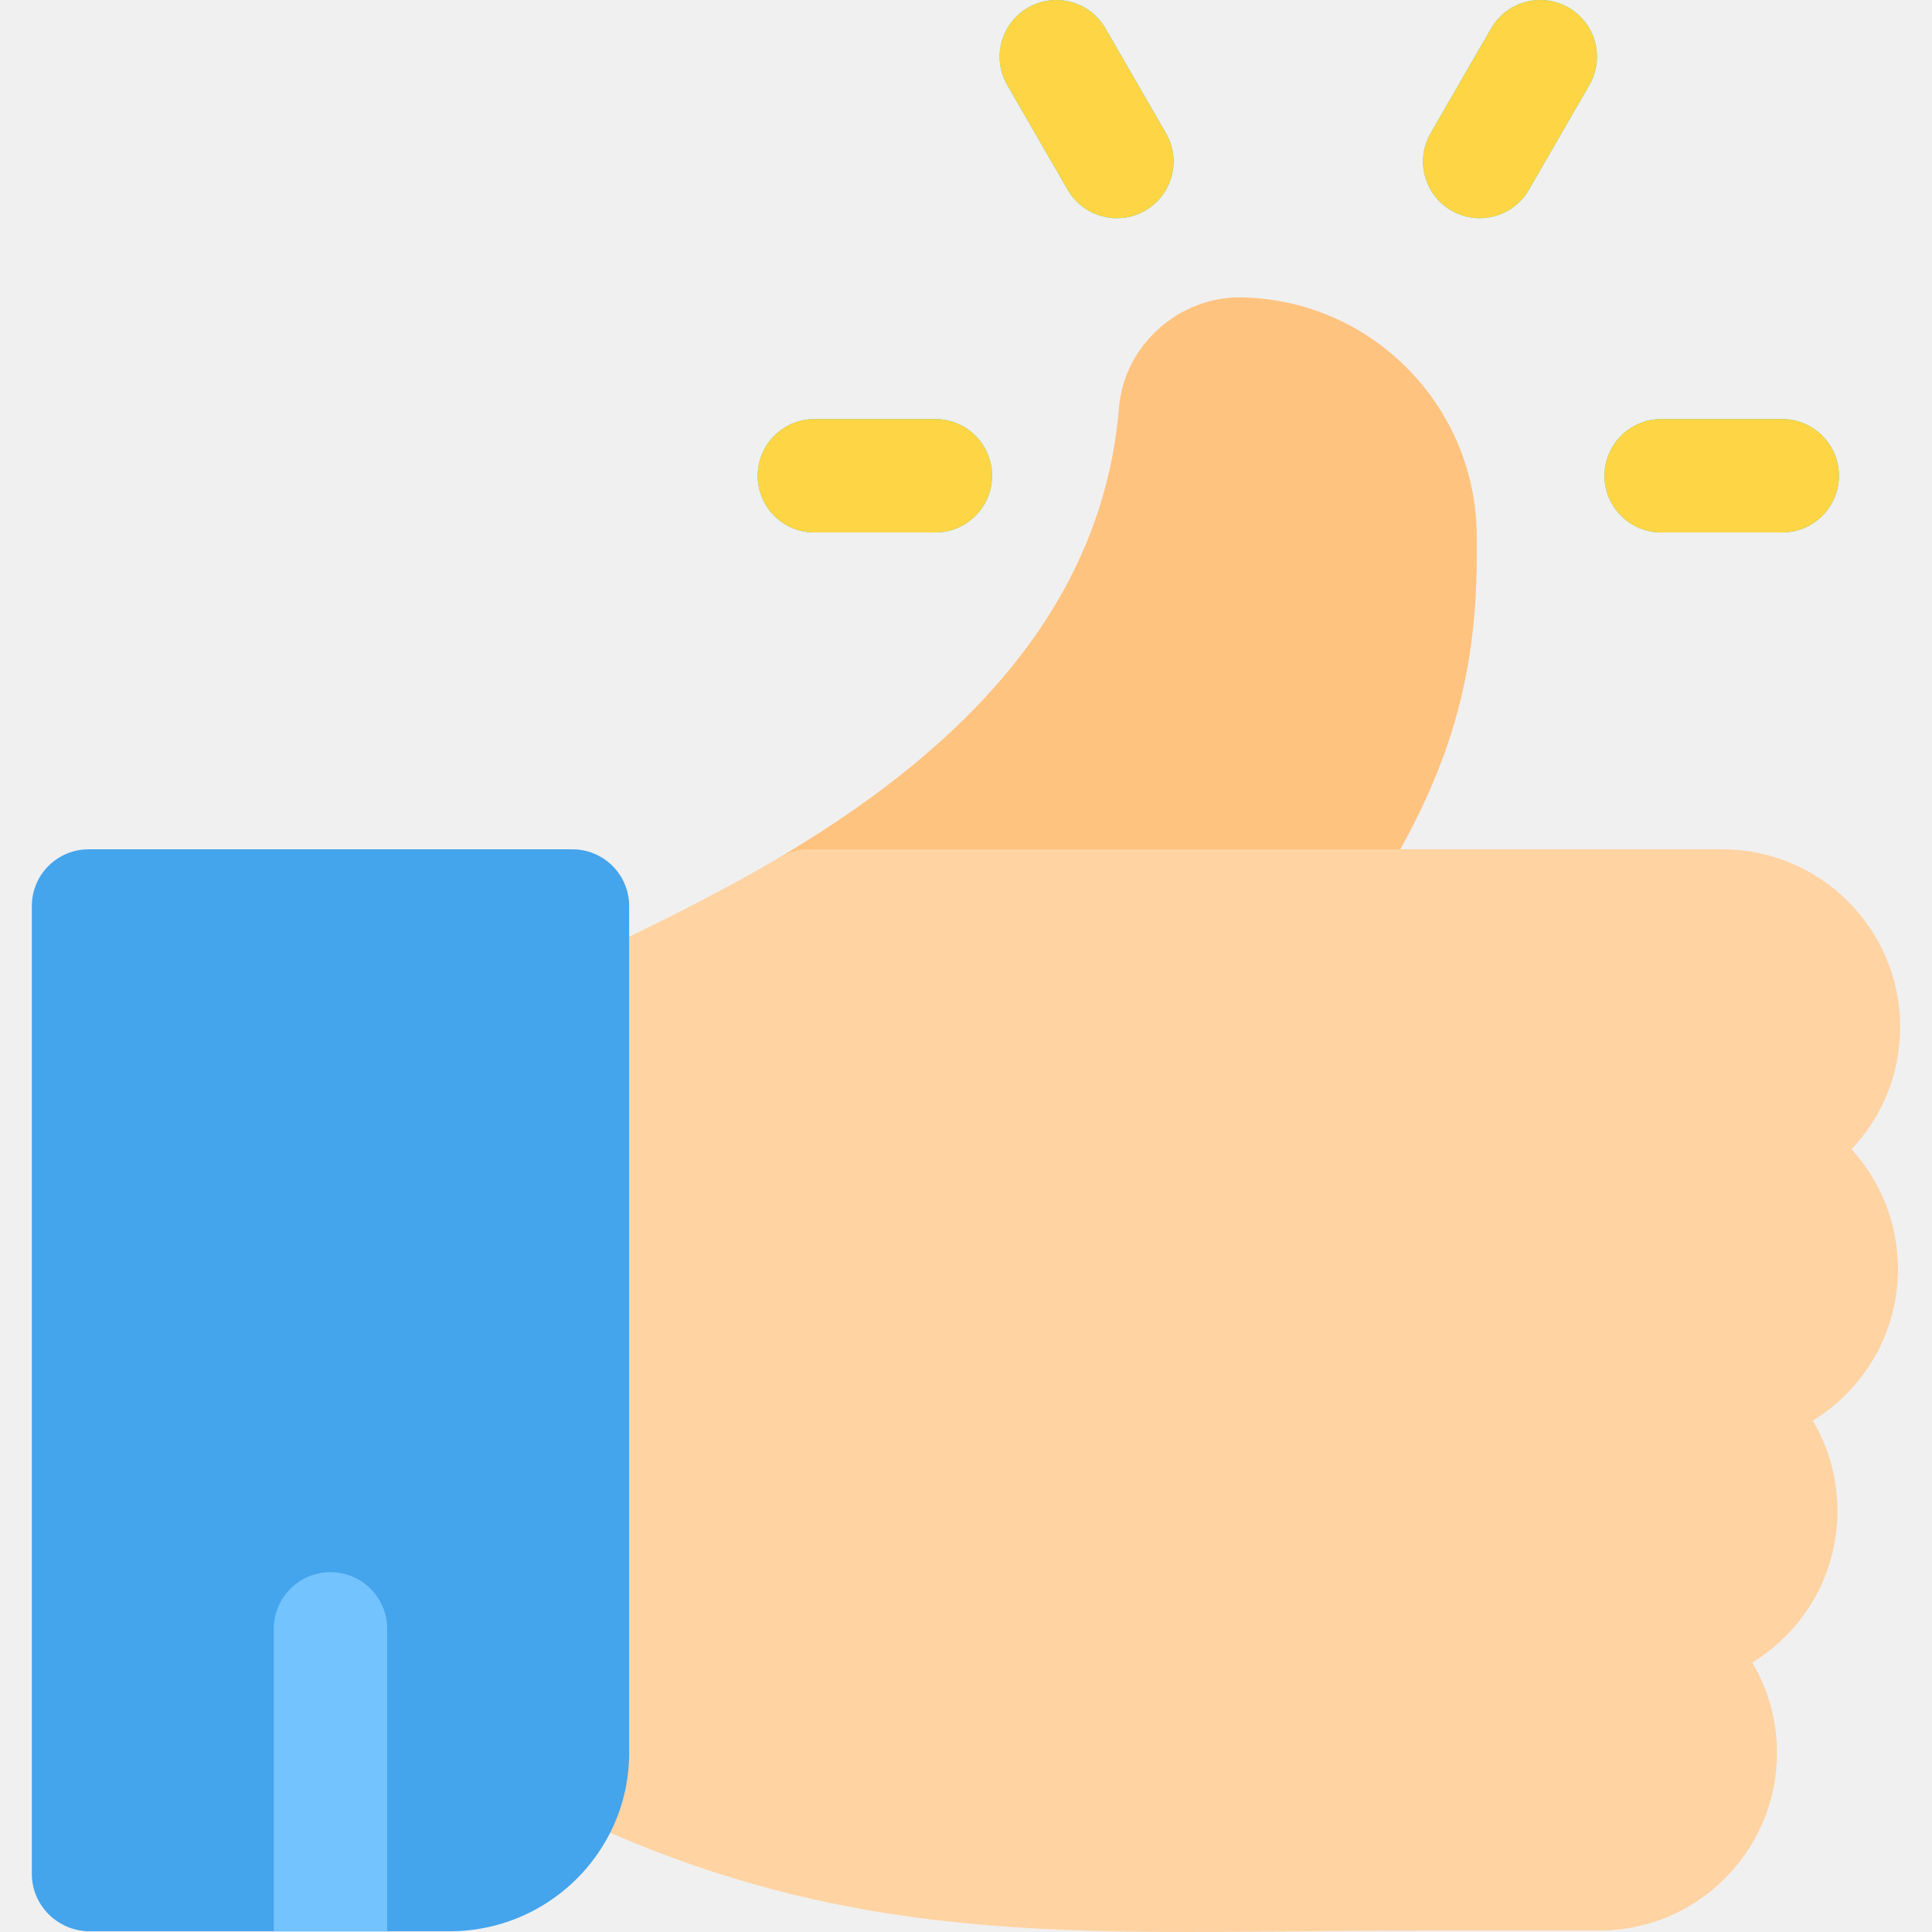
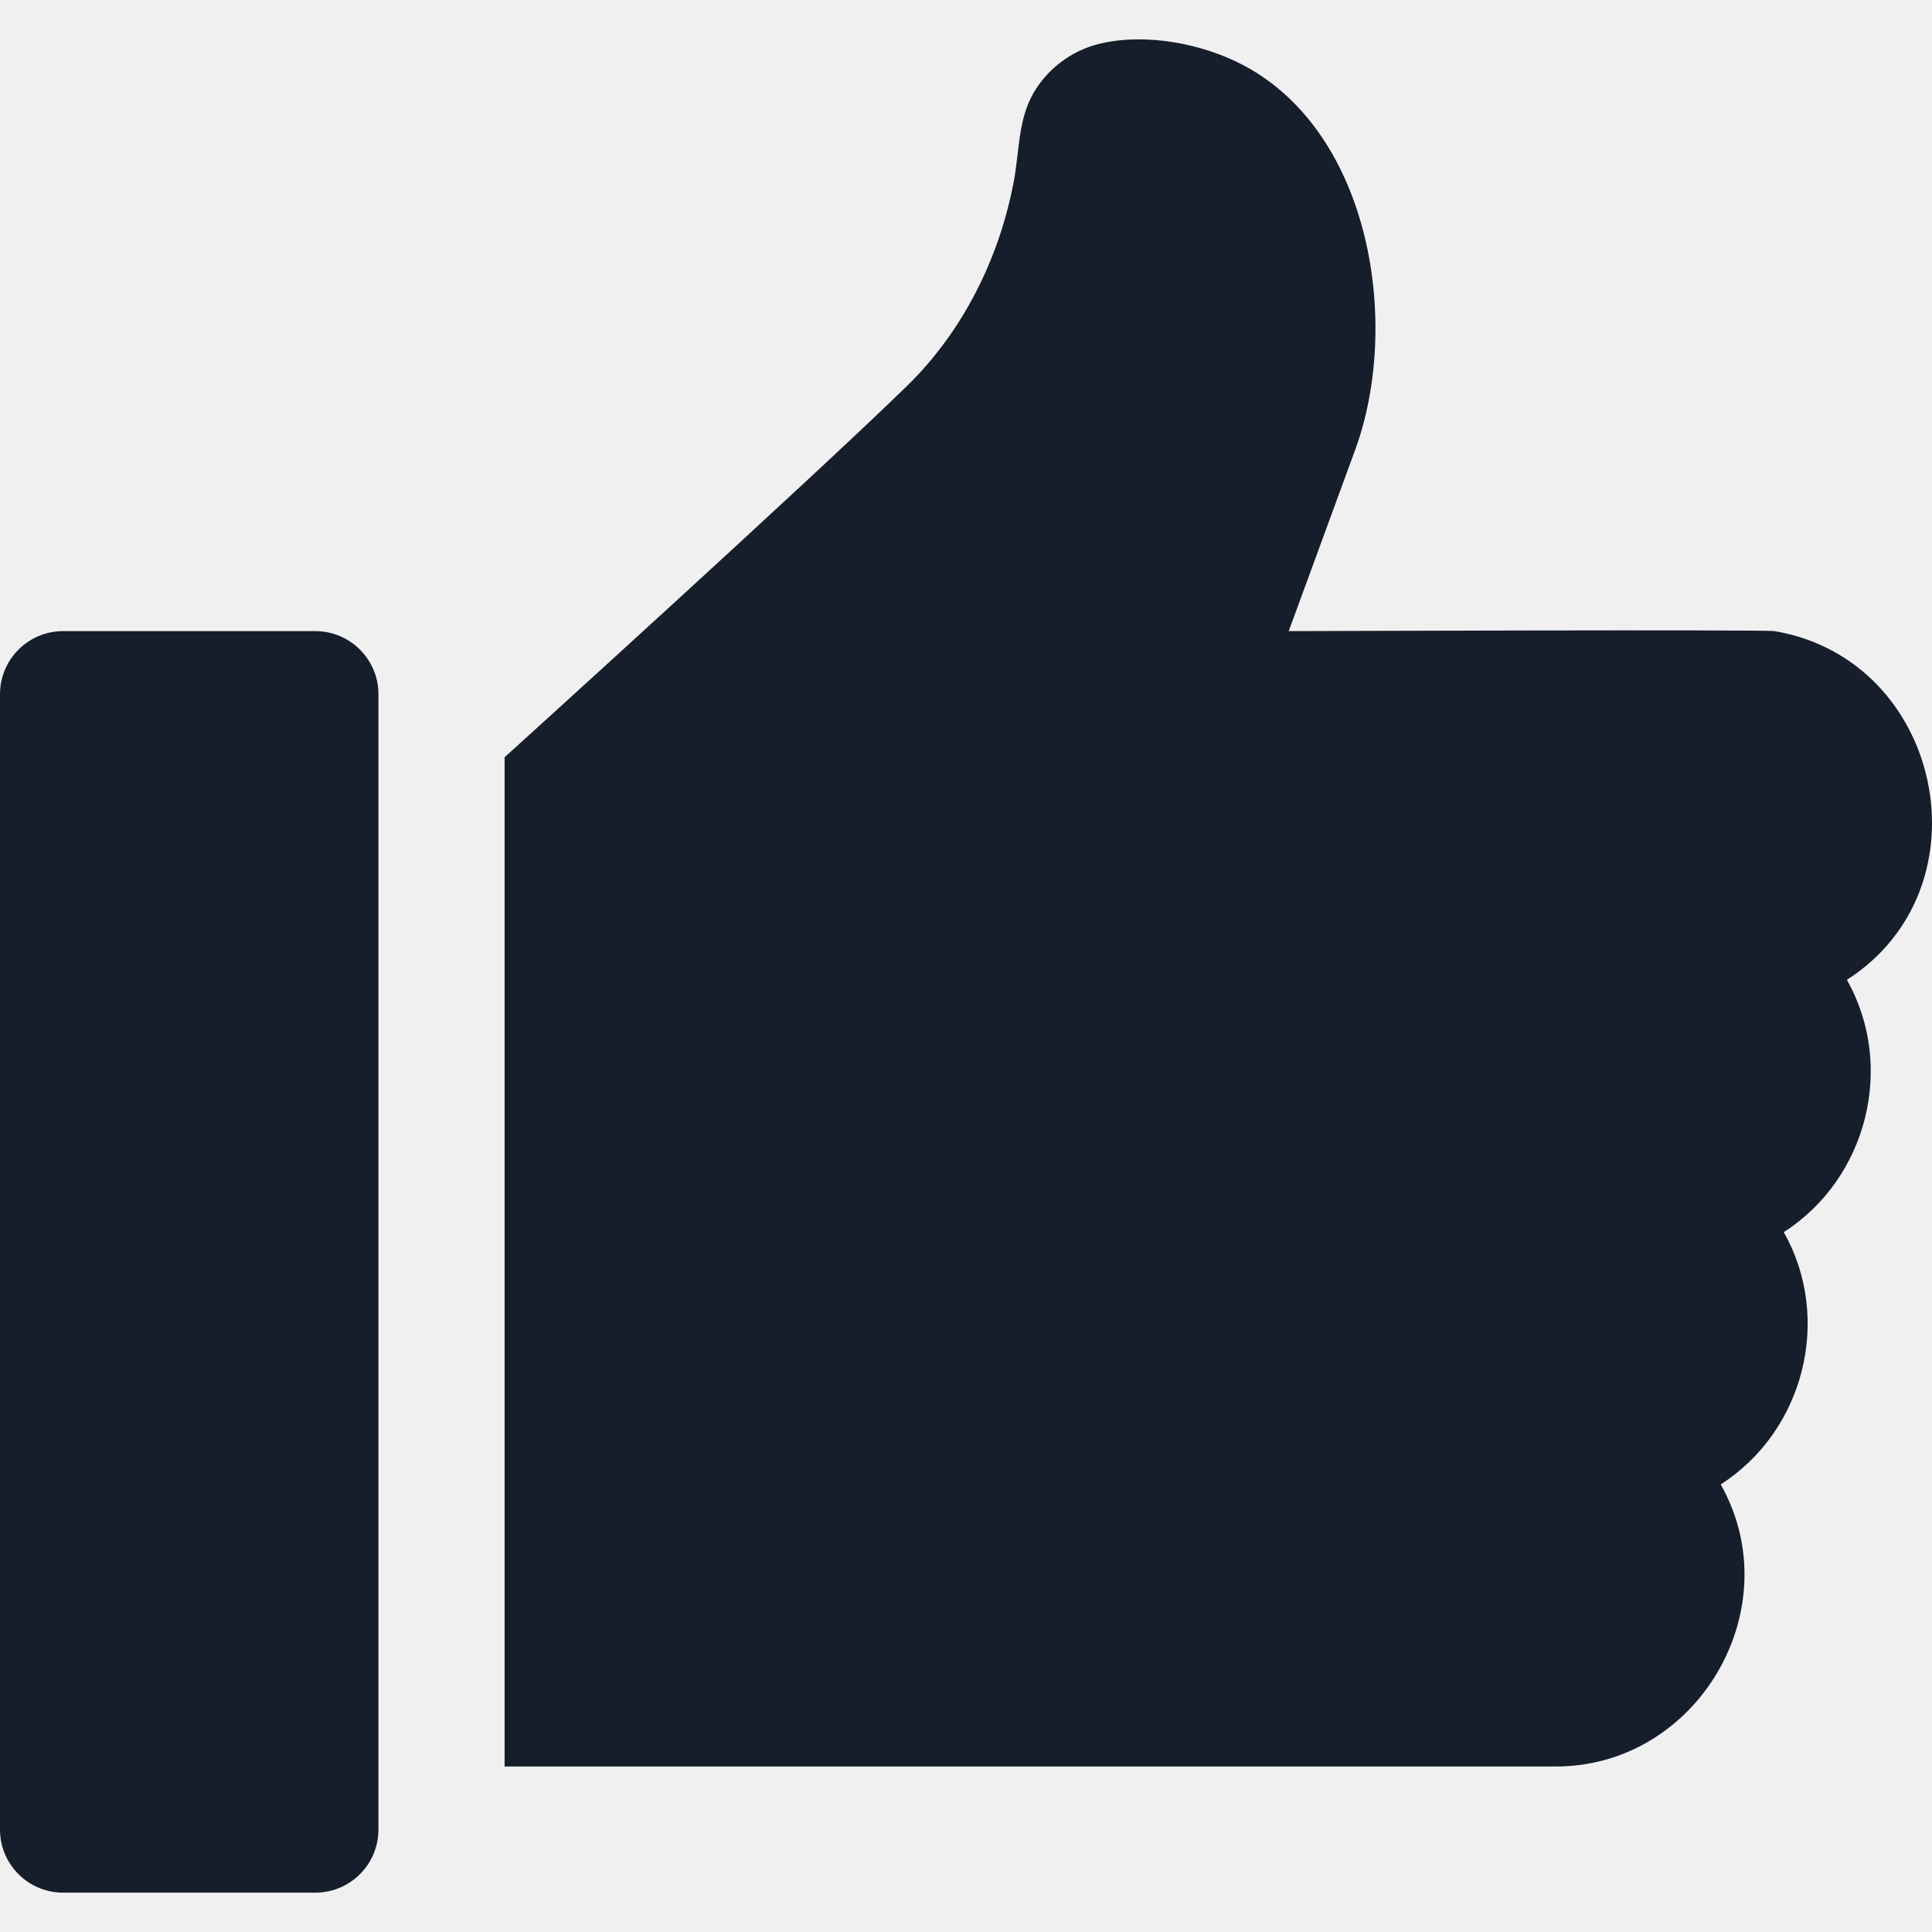
- <svg xmlns="http://www.w3.org/2000/svg" width="80" height="80" viewBox="0 0 80 80" fill="none">
+ <svg xmlns="http://www.w3.org/2000/svg" width="51" height="51" viewBox="0 0 51 51" fill="none">
  <g clip-path="url(#clip0)">
-     <path d="M53.792 39.866H33.482C32.424 39.866 31.496 39.158 31.217 38.137C30.938 37.116 31.377 36.035 32.288 35.496C41.136 30.267 45.733 24.168 46.339 16.849C46.55 14.309 48.813 12.281 51.381 12.314C54.001 12.356 56.456 13.407 58.294 15.272C60.134 17.14 61.148 19.612 61.149 22.235C61.149 22.235 61.149 22.235 61.149 22.236V23.025C61.149 29.431 59.252 33.516 55.751 38.812C55.316 39.47 54.58 39.866 53.792 39.866Z" fill="#FFC380" />
-     <path d="M78.682 42.527C78.682 38.47 75.381 35.169 71.324 35.169H33.482C33.061 35.169 32.649 35.282 32.287 35.496C29.631 37.067 26.948 38.36 24.793 39.399C24.041 39.761 23.331 40.104 22.686 40.427C21.89 40.824 21.388 41.637 21.388 42.527V72.583C21.388 73.473 21.89 74.285 22.686 74.683C32.174 79.427 40.06 80 49.258 80C50.682 80 52.138 79.987 53.636 79.972C55.293 79.957 57.005 79.941 58.801 79.941H66.224C70.281 79.941 73.582 76.64 73.582 72.583C73.582 71.219 73.209 69.941 72.559 68.844C74.673 67.55 76.086 65.219 76.086 62.564C76.086 61.2 75.713 59.922 75.064 58.825C77.178 57.531 78.591 55.2 78.591 52.545C78.591 50.637 77.861 48.897 76.665 47.588C77.967 46.216 78.682 44.426 78.682 42.527Z" fill="#FFD3A2" />
-     <path d="M73.797 22.049H68.788C67.491 22.049 66.439 20.998 66.439 19.701C66.439 18.404 67.491 17.353 68.788 17.353H73.797C75.094 17.353 76.145 18.404 76.145 19.701C76.145 20.998 75.094 22.049 73.797 22.049Z" fill="#29CCB1" />
-     <path d="M38.731 22.049H33.722C32.425 22.049 31.374 20.998 31.374 19.701C31.374 18.404 32.425 17.353 33.722 17.353H38.731C40.028 17.353 41.08 18.404 41.08 19.701C41.08 20.998 40.029 22.049 38.731 22.049Z" fill="#29CCB1" />
-     <path d="M46.248 9.036C45.436 9.036 44.647 8.615 44.212 7.862L41.708 3.523C41.059 2.401 41.444 0.964 42.567 0.316C43.69 -0.332 45.126 0.052 45.774 1.175L48.279 5.514C48.928 6.637 48.543 8.073 47.42 8.721C47.05 8.935 46.646 9.036 46.248 9.036Z" fill="#29CCB1" />
-     <path d="M61.271 9.035C60.873 9.035 60.469 8.934 60.099 8.72C58.976 8.072 58.591 6.636 59.24 5.513L61.745 1.175C62.393 0.052 63.829 -0.334 64.952 0.315C66.075 0.964 66.46 2.4 65.811 3.523L63.307 7.861C62.872 8.614 62.083 9.035 61.271 9.035Z" fill="#29CCB1" />
-     <path d="M16.033 67.603V79.97H11.337V67.603C11.337 66.307 12.389 65.255 13.685 65.255C14.981 65.255 16.033 66.307 16.033 67.603Z" fill="#73C3FF" />
-     <path d="M73.797 22.049H68.788C67.491 22.049 66.439 20.998 66.439 19.701C66.439 18.404 67.491 17.353 68.788 17.353H73.797C75.094 17.353 76.145 18.404 76.145 19.701C76.145 20.998 75.094 22.049 73.797 22.049Z" fill="#FED545" />
-     <path d="M38.731 22.049H33.722C32.425 22.049 31.374 20.998 31.374 19.701C31.374 18.404 32.425 17.353 33.722 17.353H38.731C40.028 17.353 41.08 18.404 41.08 19.701C41.08 20.998 40.029 22.049 38.731 22.049Z" fill="#FED545" />
-     <path d="M46.248 9.036C45.436 9.036 44.647 8.615 44.212 7.862L41.708 3.523C41.059 2.401 41.444 0.964 42.567 0.316C43.69 -0.332 45.126 0.052 45.774 1.175L48.279 5.514C48.928 6.637 48.543 8.073 47.42 8.721C47.05 8.935 46.646 9.036 46.248 9.036Z" fill="#FED545" />
-     <path d="M61.271 9.035C60.873 9.035 60.469 8.934 60.099 8.72C58.976 8.072 58.591 6.636 59.24 5.513L61.745 1.175C62.393 0.052 63.829 -0.334 64.952 0.315C66.075 0.964 66.46 2.4 65.811 3.523L63.307 7.861C62.872 8.614 62.083 9.035 61.271 9.035Z" fill="#FED545" />
-     <path d="M16.033 67.603V79.97H11.337V67.603C11.337 66.307 12.389 65.255 13.685 65.255C14.981 65.255 16.033 66.307 16.033 67.603Z" fill="#73C3FF" />
-     <path d="M23.704 35.169H3.666C2.37 35.169 1.318 36.221 1.318 37.518V77.592C1.318 78.89 2.37 79.94 3.666 79.97H18.695C21.573 79.94 24.07 78.279 25.277 75.865C25.773 74.878 26.052 73.762 26.052 72.583V37.518C26.052 36.221 25 35.169 23.704 35.169Z" fill="#44A4EC" />
-     <path d="M16.033 67.447V79.97H11.337V67.447C11.337 66.151 12.389 65.099 13.685 65.099C14.981 65.099 16.033 66.151 16.033 67.447Z" fill="#73C3FF" />
+     <path d="M8.325 16.66H1.665C0.749 16.66 0 17.406 0 18.325V48.296C0 49.215 0.746 49.961 1.665 49.961H8.325C9.244 49.961 9.99 49.215 9.99 48.296V18.325C9.99 17.406 9.241 16.66 8.325 16.66Z" fill="#161E2B" />
+     <path d="M46.843 16.66C46.575 16.615 34.019 16.66 34.019 16.66L35.773 11.876C36.983 8.571 36.2 3.526 32.842 1.732C31.749 1.148 30.221 0.854 28.99 1.164C28.284 1.342 27.663 1.81 27.293 2.436C26.868 3.157 26.912 3.998 26.76 4.796C26.376 6.823 25.419 8.749 23.936 10.195C21.351 12.716 13.32 19.99 13.32 19.99V46.631H41.071C44.815 46.633 47.269 42.451 45.422 39.185C47.624 37.775 48.377 34.805 47.087 32.525C49.289 31.115 50.042 28.145 48.753 25.865C52.551 23.432 51.281 17.411 46.843 16.66Z" fill="#161E2B" />
  </g>
  <defs>
    <clipPath id="clip0">
-       <rect width="80" height="80" fill="white" />
+       <rect width="51" height="51" fill="white" />
    </clipPath>
  </defs>
</svg>
